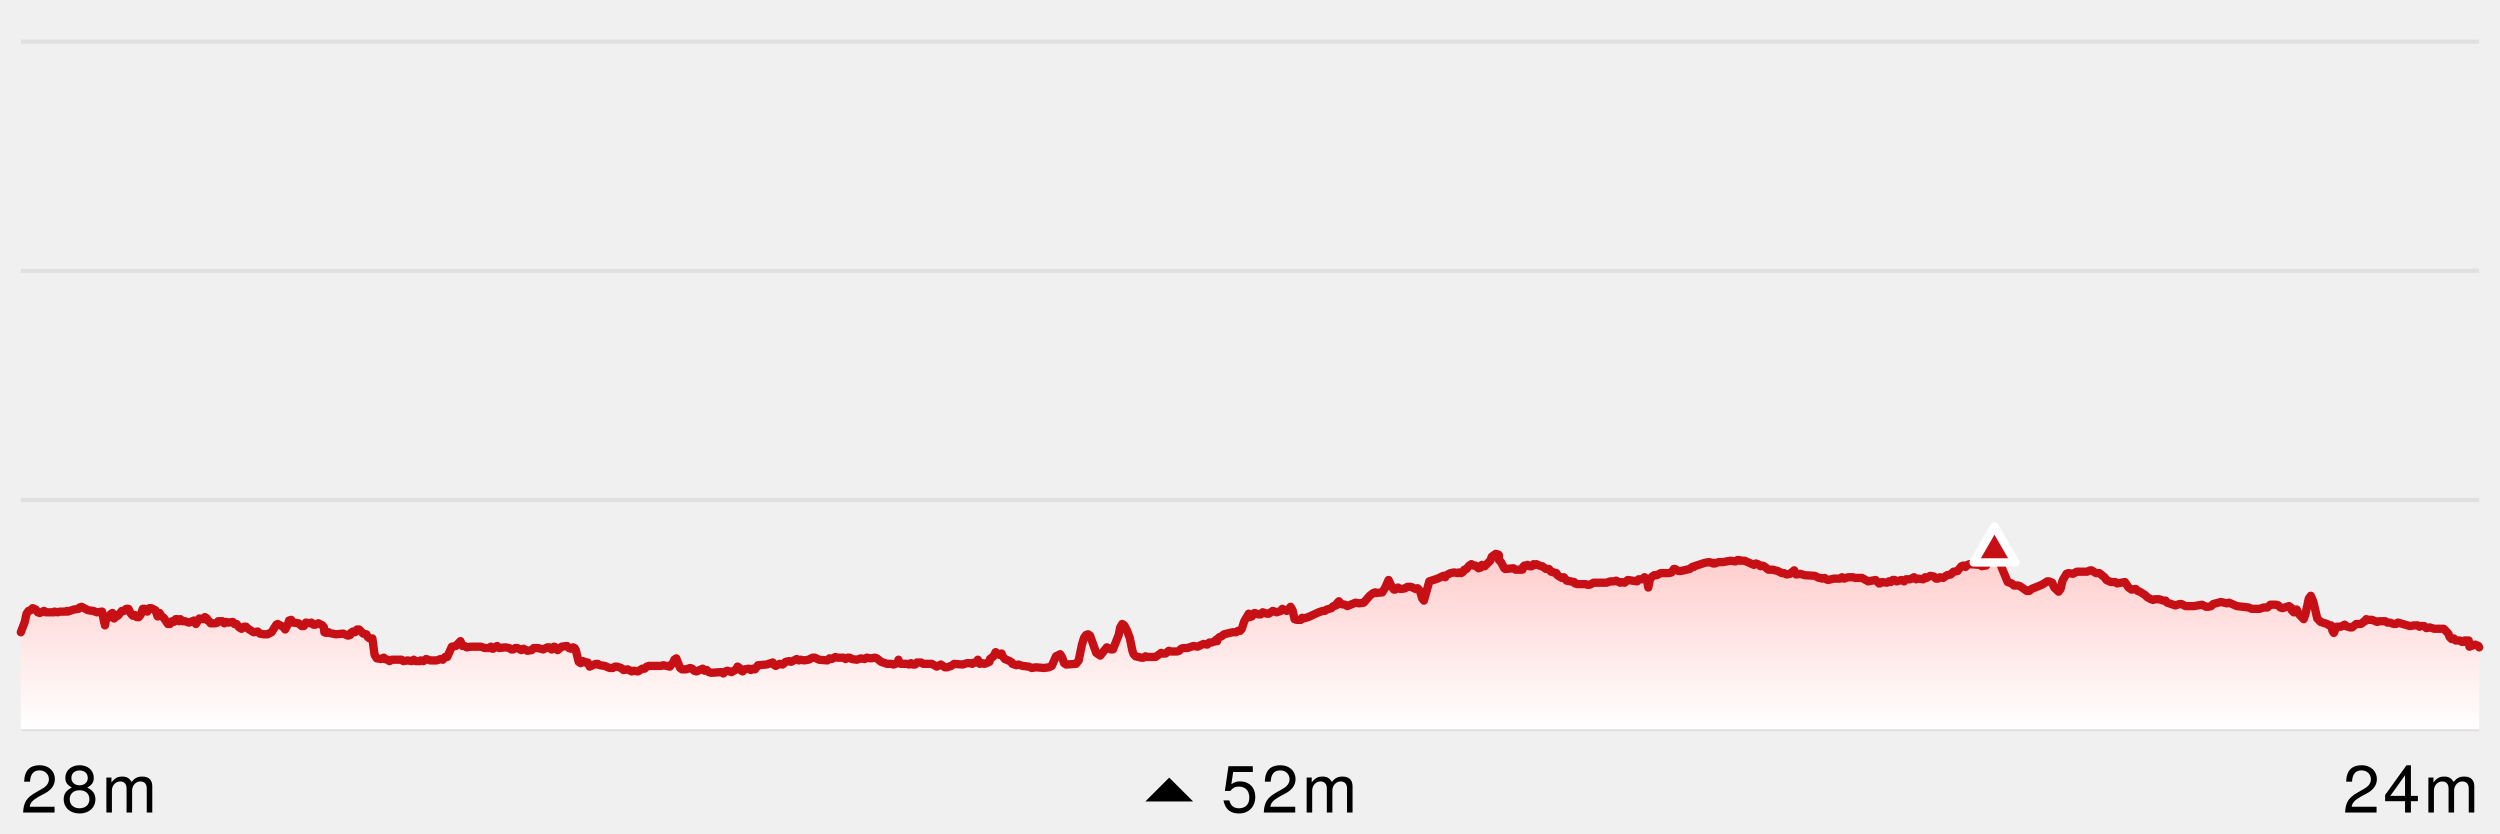
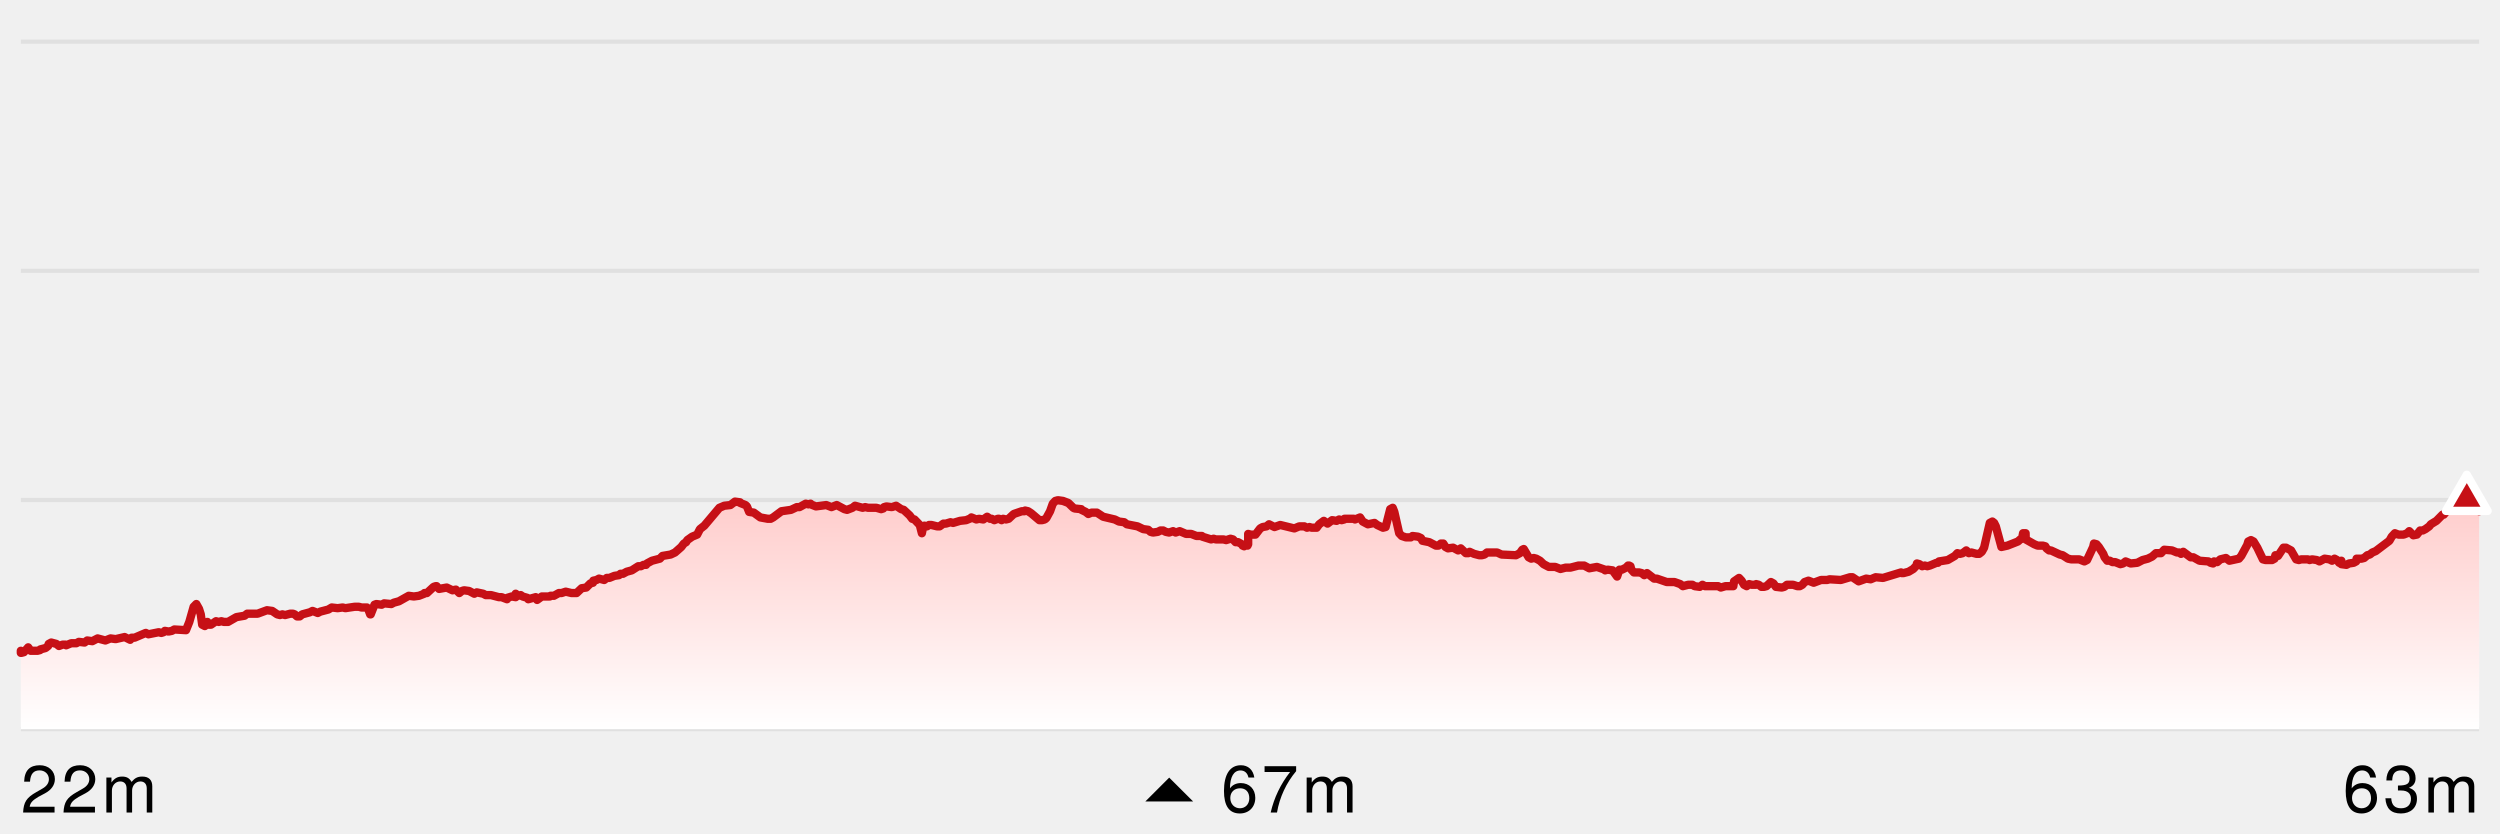
<svg xmlns="http://www.w3.org/2000/svg" version="1.1" width="600" height="200">
  <line x1="5" y1="10" x2="595" y2="10" stroke-width="1" stroke="#e0e0e0" />
  <line x1="5" y1="65" x2="595" y2="65" stroke-width="1" stroke="#e0e0e0" />
  <line x1="5" y1="120" x2="595" y2="120" stroke-width="1" stroke="#e0e0e0" />
  <line x1="5" y1="175" x2="595" y2="175" stroke-width="1" stroke="#e0e0e0" />
  <defs>
-     <linearGradient x1="0" y1="0" x2="0" y2="1" id="SvgjsLinearGradient1023">
+     <linearGradient x1="0" y1="0" x2="0" y2="1" id="SvgjsLinearGradient1024">
      <stop stop-opacity="1" stop-color="#ffcccb" offset="0" />
      <stop stop-opacity="1" stop-color="#ffffff" offset="1" />
    </linearGradient>
  </defs>
-   <path d="M5 151.735 L5.938 149.26 L6.367 147.28 L6.852 146.62 L7.333 146.455 L7.839 145.96 L8.595 146.29 L9.072 146.95 L9.545 147.115 L10.573 146.62 L11.004 146.95 L12.968 146.95 L13.051 146.785 L13.909 146.95 L14.381 146.785 L15.748 146.785 L16.043 146.62 L16.249 146.785 L17.718 146.29 L18.846 146.125 L19.098 145.795 L19.594 145.63 L21.102 146.455 L22.388 146.62 L23.221 146.95 L24.5 146.785 L25.014 149.425 L25.175 148.93 L25.189 150.085 L25.491 148.435 L25.986 148.27 L26.493 147.445 L26.981 147.115 L27.372 148.435 L27.871 147.94 L28.292 147.775 L29.253 146.62 L29.754 146.62 L30.295 146.125 L30.822 146.125 L31.405 147.28 L31.884 147.775 L32.345 147.61 L32.816 148.105 L33.316 148.105 L33.809 147.445 L34.267 146.125 L34.743 146.125 L35.352 146.785 L35.863 145.96 L36.312 145.96 L37.299 146.455 L37.829 147.94 L38.301 147.115 L38.792 147.94 L39.299 148.27 L40.295 149.755 L40.785 149.755 L41.287 149.095 L41.71 149.26 L42.167 148.6 L42.522 148.6 L42.963 149.095 L43.253 148.6 L43.886 149.095 L44.377 149.095 L45.362 149.425 L46.542 148.93 L47.021 149.755 L47.838 148.435 L48.818 148.6 L49.166 148.105 L49.664 148.435 L49.849 148.93 L50.034 148.93 L50.547 149.59 L51.704 149.59 L52.207 149.425 L52.387 149.095 L53.364 149.095 L53.835 149.59 L54.331 149.26 L54.83 149.425 L55.841 149.26 L56.264 149.755 L56.761 149.755 L57.408 150.58 L57.968 150.91 L58.55 150.415 L59.066 150.415 L59.552 150.91 L60.864 151.735 L61.851 151.57 L62.36 152.065 L63.34 152.23 L64.192 152.23 L65.179 151.735 L66.314 149.92 L66.633 149.755 L67.956 150.415 L68.44 151.075 L69.141 149.755 L69.37 148.93 L69.876 148.765 L70.356 149.425 L71.63 149.59 L72.413 150.25 L72.92 150.25 L73.396 149.425 L74.379 149.59 L74.736 149.425 L75.215 149.92 L75.701 149.92 L76.403 149.59 L77.38 150.085 L77.75 150.58 L77.84 151.735 L78.33 151.9 L78.498 151.735 L78.88 151.735 L78.957 151.9 L80.625 152.23 L82.352 152.065 L83.523 152.56 L84.029 152.395 L84.194 151.9 L84.694 151.57 L85.201 151.735 L85.708 151.075 L86.187 151.075 L87.168 152.065 L87.934 152.23 L88.269 152.89 L88.722 153.22 L89.365 153.22 L89.9 157.18 L90.419 158.005 L91.401 158.17 L92.118 157.84 L92.245 158.17 L93.043 158.335 L93.47 158.665 L94.056 158.335 L96.356 158.335 L96.805 158.665 L97.82 158.5 L98.817 158.665 L99.295 158.335 L99.775 158.665 L100.752 158.665 L100.978 158.5 L101.628 158.665 L102.266 158.17 L103.277 158.5 L104.771 158.5 L105.757 158.17 L106.26 158.335 L106.834 157.675 L107.323 157.675 L108.448 155.2 L109.391 155.035 L110.506 153.88 L111.008 155.035 L111.504 155.035 L112.008 155.365 L112.993 155.2 L115.381 155.2 L116.355 155.53 L117.316 155.53 L117.819 155.2 L118.175 155.695 L118.344 155.695 L119.304 155.035 L119.787 155.53 L121.279 155.365 L122.233 155.53 L122.708 155.86 L123.18 155.86 L123.677 155.53 L124.155 155.53 L125.129 156.025 L125.628 155.695 L126.593 156.19 L127.595 156.025 L128.099 155.53 L129.095 155.53 L130.356 155.86 L131.34 155.365 L131.848 155.365 L132.335 155.86 L132.503 155.86 L132.995 155.2 L133.354 155.365 L133.827 156.025 L134.799 155.2 L136.059 155.035 L136.566 155.53 L137.045 155.695 L137.542 155.365 L137.911 155.53 L138.195 156.025 L138.877 158.83 L139.358 159.16 L139.844 158.665 L140.341 158.83 L140.383 158.995 L141.048 158.995 L141.521 159.985 L142.987 159.325 L143.292 159.49 L143.451 159.325 L143.493 159.49 L144.014 159.655 L145.144 159.82 L146.288 160.315 L147.085 160.315 L147.591 159.985 L148.084 159.985 L149.075 160.315 L149.648 160.81 L150.622 160.645 L151.614 161.14 L152.094 160.975 L153.123 161.14 L154.134 160.48 L154.699 160.48 L155.218 159.985 L155.717 159.82 L158.673 159.82 L159.18 159.655 L160.76 159.985 L161.244 159.325 L161.719 159.16 L161.824 158.335 L162.313 158.005 L163.219 160.315 L163.693 160.645 L164.649 160.645 L165.639 160.315 L166.117 160.48 L166.59 160.975 L167.183 161.14 L168.647 160.48 L169.12 160.975 L169.628 160.81 L170.133 161.305 L170.638 161.47 L173.127 161.305 L173.601 161.635 L174.113 161.14 L174.599 160.975 L175.562 161.305 L176.434 160.81 L176.923 160.315 L177.008 159.985 L177.488 160.315 L177.711 160.81 L178.215 161.14 L178.714 160.645 L179.707 160.48 L180.205 160.81 L180.698 160.48 L181.189 160.645 L181.912 159.655 L183.956 159.49 L185.46 158.995 L185.655 159.49 L186.164 159.82 L187.125 159.325 L187.813 159.49 L188.591 158.83 L189.348 158.665 L189.862 158.83 L191.234 158.17 L191.712 158.5 L192.174 158.335 L193.023 158.5 L194.023 158.335 L195.03 157.84 L195.544 157.84 L196.567 158.335 L198.555 158.5 L199.066 158.005 L199.576 158.17 L200.484 157.675 L200.978 157.84 L202.444 157.84 L202.931 158.17 L203.441 157.84 L203.934 157.84 L204.439 158.17 L205.629 158.335 L206.611 158.005 L207.493 158.17 L208 157.84 L208.998 158.005 L209.95 157.84 L210.463 158.005 L211.452 158.83 L212.897 159.325 L213.976 159.325 L214.462 159.49 L215.403 159.16 L215.633 158.335 L215.717 158.995 L216.222 159.325 L217.676 159.325 L218.147 159.49 L218.63 159.16 L219.112 159.49 L219.603 159.49 L220.088 158.995 L221.049 158.995 L221.563 159.325 L223.657 159.325 L224.818 159.985 L225.804 159.49 L226.785 160.15 L227.297 160.15 L228.278 159.82 L229.013 159.325 L230.993 159.49 L232.063 159.16 L232.842 159.16 L233.331 159.325 L233.365 159.16 L233.864 158.995 L234.355 158.995 L234.683 158.335 L234.7 158.995 L235.163 159.325 L235.724 159.16 L236.214 159.325 L236.777 159.16 L237.464 158.83 L237.587 158.17 L238.442 157.51 L238.953 156.52 L239.886 157.18 L240.384 156.85 L240.651 157.51 L241.167 158.17 L242.345 158.665 L242.829 158.995 L242.962 159.325 L243.934 159.655 L244.406 159.49 L245.408 159.82 L246.89 159.985 L247.626 160.315 L248.602 160.15 L250.587 160.315 L251.719 160.15 L252.426 159.82 L253.44 157.51 L254.45 157.015 L254.941 157.84 L255.378 159.16 L255.881 159.49 L258.248 159.325 L258.885 158.5 L259.659 154.705 L260.174 153.055 L260.651 152.395 L261.142 152.23 L261.612 152.56 L263.097 156.685 L264.066 157.345 L265.631 155.365 L266.606 155.86 L267.11 155.86 L268.479 152.395 L268.847 150.58 L269.333 149.755 L269.824 150.085 L270.444 151.24 L271.133 153.055 L271.782 156.19 L272.067 157.015 L272.54 157.51 L273.922 157.84 L274.403 157.84 L274.918 157.51 L275.395 157.675 L277.323 157.675 L278.691 156.685 L278.863 156.85 L279.741 156.85 L280.532 156.19 L281.038 156.355 L282.503 156.355 L282.987 156.19 L283.482 155.695 L283.988 155.53 L284.982 155.53 L286.415 155.035 L287.417 155.2 L288.856 154.54 L289.733 154.705 L290.231 154.21 L290.728 154.21 L291.715 153.88 L291.838 153.55 L292.108 153.88 L292.163 153.385 L292.678 152.89 L293.165 152.725 L293.768 152.23 L295.829 151.735 L296.644 151.735 L297.117 151.405 L297.62 151.405 L298.04 150.91 L298.617 149.095 L299.698 147.28 L299.941 148.105 L300.43 147.94 L301.071 147.115 L302.069 147.445 L302.57 147.445 L303.051 146.95 L304.028 147.28 L304.51 147.28 L305.457 146.62 L306.411 146.95 L307.382 146.62 L307.757 146.125 L308.782 146.62 L309.262 146.29 L309.736 145.63 L310.216 146.455 L310.694 148.6 L311.194 148.765 L312.183 148.765 L312.525 148.27 L312.831 148.435 L313.983 148.105 L316.474 146.95 L317.462 146.62 L317.951 146.62 L318.426 146.29 L319.527 145.96 L320.003 145.465 L320.669 145.3 L320.845 144.805 L321.335 144.31 L321.845 144.97 L322.843 145.135 L323.351 145.465 L325.318 144.64 L326.227 144.805 L327.293 144.64 L328.735 142.99 L329.57 142.33 L330.062 142.165 L330.193 142.33 L331.737 142.165 L332.453 141.01 L333.257 139.195 L334.027 140.845 L334.54 141.505 L334.794 141.505 L335.504 141.01 L336.041 141.34 L336.516 141.34 L337.266 141.175 L337.75 140.845 L338.656 140.845 L339.713 141.34 L340.215 141.175 L340.792 141.835 L341.341 143.65 L341.734 144.145 L343.033 139.525 L345.026 138.865 L346.383 138.205 L346.839 138.535 L347.114 138.04 L348.139 137.545 L348.976 137.38 L349.888 137.545 L350.174 137.38 L350.676 137.545 L351.169 137.215 L351.44 136.72 L351.935 136.555 L352.632 135.73 L353.134 135.4 L353.621 135.73 L354.095 135.73 L354.857 136.39 L355.331 136.225 L355.66 135.565 L355.673 135.895 L356.317 135.895 L357.649 134.575 L358.047 133.585 L358.983 132.925 L359.614 133.09 L359.735 133.255 L359.756 134.41 L360.245 134.905 L361.029 136.39 L361.249 136.555 L363.238 136.39 L363.711 136.72 L365.375 136.72 L365.535 136.06 L365.86 135.73 L366.085 135.895 L366.581 135.565 L367.057 135.895 L367.622 135.895 L368.052 135.4 L368.537 135.565 L368.728 135.4 L369.829 135.895 L370.14 135.895 L371.032 136.555 L371.747 136.555 L372.277 137.215 L373.532 137.545 L373.759 138.04 L374.824 138.7 L375.322 138.535 L375.999 139.36 L377.812 139.69 L378 140.02 L378.508 140.185 L380.491 140.185 L380.993 140.35 L381.477 140.35 L382.468 139.855 L385.542 139.855 L386.487 139.525 L387.472 139.525 L387.841 139.36 L388.85 139.855 L389.072 139.69 L389.889 139.855 L390.668 139.195 L392.894 139.525 L393.261 139.03 L394.127 139.03 L394.678 138.535 L395.238 139.03 L395.589 141.01 L395.982 139.03 L396.518 138.37 L397.021 138.04 L397.601 138.04 L398.598 137.545 L400.56 137.545 L401.154 137.38 L401.72 136.555 L401.982 136.555 L402.851 137.05 L403.355 137.05 L405.52 136.555 L406.145 136.06 L406.501 136.06 L406.639 135.895 L409.18 135.07 L410.265 134.905 L411.135 135.235 L411.243 135.07 L411.341 135.235 L411.563 135.235 L412.463 134.905 L413.497 134.905 L415.289 134.575 L416.518 134.74 L416.992 134.41 L417.462 134.41 L417.538 134.575 L418.692 134.575 L420.922 135.565 L421.398 135.235 L421.904 135.4 L422.537 135.895 L422.87 135.73 L423.379 135.895 L424.404 136.72 L425.411 136.72 L426.683 137.05 L427.652 137.545 L428.147 137.545 L428.825 137.875 L429.621 137.71 L430.608 136.885 L431.084 137.875 L432.069 137.71 L433.063 138.04 L435.576 138.205 L436.548 138.7 L437.05 138.7 L437.265 138.865 L437.928 138.7 L438.257 139.03 L438.743 139.195 L440.13 138.865 L441.586 138.865 L442.085 138.535 L442.56 138.865 L443.566 138.535 L444.726 138.535 L445.216 138.7 L446.885 138.7 L448.345 139.525 L450.139 139.195 L450.971 140.02 L451.194 140.02 L451.687 139.69 L452.85 139.855 L453.323 139.525 L453.78 139.69 L454.263 139.195 L454.733 139.195 L455.204 139.525 L456.322 139.195 L456.973 139.525 L457.444 139.03 L458.409 139.03 L459.378 138.535 L459.856 139.03 L460.339 138.865 L461.561 139.03 L462.036 138.535 L462.362 138.7 L463.267 138.205 L464.145 138.37 L464.623 138.865 L465.1 138.865 L465.573 138.535 L466.359 138.7 L467.279 138.04 L468.159 137.875 L468.834 137.215 L469.781 137.05 L470.733 135.895 L471.23 135.73 L471.716 136.06 L472.216 135.565 L472.709 135.4 L475.153 135.565 L475.653 135.895 L476.645 135.73 L478.164 132.76 L478.67 132.1 L479.192 132.43 L480.409 136.225 L481.847 139.69 L482.81 140.02 L483.326 140.515 L484.291 140.515 L484.798 140.68 L486.445 141.835 L486.527 141.67 L487.002 141.835 L487.583 141.34 L490.031 140.35 L491.373 139.525 L491.765 139.525 L492.532 139.855 L493.013 141.01 L494.067 142 L494.546 141.34 L494.995 139.36 L495.954 137.71 L496.458 137.545 L497.468 137.71 L498.44 137.215 L500.882 137.215 L501.626 136.885 L501.975 136.885 L503.042 137.545 L503.835 137.545 L505.071 138.535 L505.545 139.195 L506.616 139.69 L507.651 139.69 L508.136 140.02 L509.966 139.69 L510.864 141.01 L511.589 141.505 L512.55 141.34 L513.054 141.835 L513.562 142 L514.843 142.825 L515.33 143.32 L516.244 143.815 L516.728 143.98 L517.208 143.815 L518.175 143.815 L519.191 144.145 L519.742 144.145 L520.106 144.64 L522.1 145.3 L523.065 144.97 L523.551 144.97 L524.531 145.465 L526.527 145.465 L528.479 145.135 L529.462 145.63 L529.949 145.63 L530.678 145.465 L531.164 144.97 L533.013 144.475 L534.471 144.805 L534.961 144.64 L536.852 145.465 L539.666 145.795 L540.388 146.125 L542.298 146.125 L543.286 145.795 L544.174 145.795 L544.875 145.135 L546.254 145.135 L546.805 145.3 L547.279 145.795 L547.767 145.96 L549.36 145.465 L549.82 145.795 L550.002 146.455 L550.492 146.95 L550.968 146.29 L551.215 146.29 L551.645 147.28 L552.882 148.6 L553.295 147.445 L554.109 143.65 L554.592 142.99 L555.224 144.475 L556.14 148.435 L556.956 149.26 L558.501 149.755 L558.996 150.085 L559.469 150.085 L559.795 151.405 L560.109 151.9 L560.778 150.415 L561.769 150.415 L562.732 149.92 L563.008 150.25 L563.999 150.58 L564.486 150.58 L565.484 149.755 L566.535 149.755 L566.872 149.59 L567.41 149.095 L567.6 149.095 L567.907 148.6 L568.383 148.765 L569.287 148.765 L570.524 149.26 L571 149.095 L572.496 149.095 L572.979 149.425 L573.565 149.425 L574.503 149.755 L575.011 149.755 L575.502 149.425 L578.371 150.25 L579.433 150.085 L580.199 150.085 L580.68 150.415 L580.908 150.25 L581.783 150.25 L582.344 150.745 L583.145 150.58 L584.212 150.91 L586.501 150.91 L587.611 152.065 L587.916 152.89 L588.424 153.385 L588.901 153.22 L589.374 153.715 L590.341 153.715 L590.837 154.045 L591.33 154.045 L591.514 153.715 L591.712 153.88 L591.774 153.715 L592.472 153.715 L592.649 154.21 L592.662 155.2 L594.055 154.705 L594.827 155.035 L595 155.365 L 595 175 L 5 175 Z" fill="url(#SvgjsLinearGradient1023)" stroke="none" />
-   <path d="M5 151.735 L5.938 149.26 L6.367 147.28 L6.852 146.62 L7.333 146.455 L7.839 145.96 L8.595 146.29 L9.072 146.95 L9.545 147.115 L10.573 146.62 L11.004 146.95 L12.968 146.95 L13.051 146.785 L13.909 146.95 L14.381 146.785 L15.748 146.785 L16.043 146.62 L16.249 146.785 L17.718 146.29 L18.846 146.125 L19.098 145.795 L19.594 145.63 L21.102 146.455 L22.388 146.62 L23.221 146.95 L24.5 146.785 L25.014 149.425 L25.175 148.93 L25.189 150.085 L25.491 148.435 L25.986 148.27 L26.493 147.445 L26.981 147.115 L27.372 148.435 L27.871 147.94 L28.292 147.775 L29.253 146.62 L29.754 146.62 L30.295 146.125 L30.822 146.125 L31.405 147.28 L31.884 147.775 L32.345 147.61 L32.816 148.105 L33.316 148.105 L33.809 147.445 L34.267 146.125 L34.743 146.125 L35.352 146.785 L35.863 145.96 L36.312 145.96 L37.299 146.455 L37.829 147.94 L38.301 147.115 L38.792 147.94 L39.299 148.27 L40.295 149.755 L40.785 149.755 L41.287 149.095 L41.71 149.26 L42.167 148.6 L42.522 148.6 L42.963 149.095 L43.253 148.6 L43.886 149.095 L44.377 149.095 L45.362 149.425 L46.542 148.93 L47.021 149.755 L47.838 148.435 L48.818 148.6 L49.166 148.105 L49.664 148.435 L49.849 148.93 L50.034 148.93 L50.547 149.59 L51.704 149.59 L52.207 149.425 L52.387 149.095 L53.364 149.095 L53.835 149.59 L54.331 149.26 L54.83 149.425 L55.841 149.26 L56.264 149.755 L56.761 149.755 L57.408 150.58 L57.968 150.91 L58.55 150.415 L59.066 150.415 L59.552 150.91 L60.864 151.735 L61.851 151.57 L62.36 152.065 L63.34 152.23 L64.192 152.23 L65.179 151.735 L66.314 149.92 L66.633 149.755 L67.956 150.415 L68.44 151.075 L69.141 149.755 L69.37 148.93 L69.876 148.765 L70.356 149.425 L71.63 149.59 L72.413 150.25 L72.92 150.25 L73.396 149.425 L74.379 149.59 L74.736 149.425 L75.215 149.92 L75.701 149.92 L76.403 149.59 L77.38 150.085 L77.75 150.58 L77.84 151.735 L78.33 151.9 L78.498 151.735 L78.88 151.735 L78.957 151.9 L80.625 152.23 L82.352 152.065 L83.523 152.56 L84.029 152.395 L84.194 151.9 L84.694 151.57 L85.201 151.735 L85.708 151.075 L86.187 151.075 L87.168 152.065 L87.934 152.23 L88.269 152.89 L88.722 153.22 L89.365 153.22 L89.9 157.18 L90.419 158.005 L91.401 158.17 L92.118 157.84 L92.245 158.17 L93.043 158.335 L93.47 158.665 L94.056 158.335 L96.356 158.335 L96.805 158.665 L97.82 158.5 L98.817 158.665 L99.295 158.335 L99.775 158.665 L100.752 158.665 L100.978 158.5 L101.628 158.665 L102.266 158.17 L103.277 158.5 L104.771 158.5 L105.757 158.17 L106.26 158.335 L106.834 157.675 L107.323 157.675 L108.448 155.2 L109.391 155.035 L110.506 153.88 L111.008 155.035 L111.504 155.035 L112.008 155.365 L112.993 155.2 L115.381 155.2 L116.355 155.53 L117.316 155.53 L117.819 155.2 L118.175 155.695 L118.344 155.695 L119.304 155.035 L119.787 155.53 L121.279 155.365 L122.233 155.53 L122.708 155.86 L123.18 155.86 L123.677 155.53 L124.155 155.53 L125.129 156.025 L125.628 155.695 L126.593 156.19 L127.595 156.025 L128.099 155.53 L129.095 155.53 L130.356 155.86 L131.34 155.365 L131.848 155.365 L132.335 155.86 L132.503 155.86 L132.995 155.2 L133.354 155.365 L133.827 156.025 L134.799 155.2 L136.059 155.035 L136.566 155.53 L137.045 155.695 L137.542 155.365 L137.911 155.53 L138.195 156.025 L138.877 158.83 L139.358 159.16 L139.844 158.665 L140.341 158.83 L140.383 158.995 L141.048 158.995 L141.521 159.985 L142.987 159.325 L143.292 159.49 L143.451 159.325 L143.493 159.49 L144.014 159.655 L145.144 159.82 L146.288 160.315 L147.085 160.315 L147.591 159.985 L148.084 159.985 L149.075 160.315 L149.648 160.81 L150.622 160.645 L151.614 161.14 L152.094 160.975 L153.123 161.14 L154.134 160.48 L154.699 160.48 L155.218 159.985 L155.717 159.82 L158.673 159.82 L159.18 159.655 L160.76 159.985 L161.244 159.325 L161.719 159.16 L161.824 158.335 L162.313 158.005 L163.219 160.315 L163.693 160.645 L164.649 160.645 L165.639 160.315 L166.117 160.48 L166.59 160.975 L167.183 161.14 L168.647 160.48 L169.12 160.975 L169.628 160.81 L170.133 161.305 L170.638 161.47 L173.127 161.305 L173.601 161.635 L174.113 161.14 L174.599 160.975 L175.562 161.305 L176.434 160.81 L176.923 160.315 L177.008 159.985 L177.488 160.315 L177.711 160.81 L178.215 161.14 L178.714 160.645 L179.707 160.48 L180.205 160.81 L180.698 160.48 L181.189 160.645 L181.912 159.655 L183.956 159.49 L185.46 158.995 L185.655 159.49 L186.164 159.82 L187.125 159.325 L187.813 159.49 L188.591 158.83 L189.348 158.665 L189.862 158.83 L191.234 158.17 L191.712 158.5 L192.174 158.335 L193.023 158.5 L194.023 158.335 L195.03 157.84 L195.544 157.84 L196.567 158.335 L198.555 158.5 L199.066 158.005 L199.576 158.17 L200.484 157.675 L200.978 157.84 L202.444 157.84 L202.931 158.17 L203.441 157.84 L203.934 157.84 L204.439 158.17 L205.629 158.335 L206.611 158.005 L207.493 158.17 L208 157.84 L208.998 158.005 L209.95 157.84 L210.463 158.005 L211.452 158.83 L212.897 159.325 L213.976 159.325 L214.462 159.49 L215.403 159.16 L215.633 158.335 L215.717 158.995 L216.222 159.325 L217.676 159.325 L218.147 159.49 L218.63 159.16 L219.112 159.49 L219.603 159.49 L220.088 158.995 L221.049 158.995 L221.563 159.325 L223.657 159.325 L224.818 159.985 L225.804 159.49 L226.785 160.15 L227.297 160.15 L228.278 159.82 L229.013 159.325 L230.993 159.49 L232.063 159.16 L232.842 159.16 L233.331 159.325 L233.365 159.16 L233.864 158.995 L234.355 158.995 L234.683 158.335 L234.7 158.995 L235.163 159.325 L235.724 159.16 L236.214 159.325 L236.777 159.16 L237.464 158.83 L237.587 158.17 L238.442 157.51 L238.953 156.52 L239.886 157.18 L240.384 156.85 L240.651 157.51 L241.167 158.17 L242.345 158.665 L242.829 158.995 L242.962 159.325 L243.934 159.655 L244.406 159.49 L245.408 159.82 L246.89 159.985 L247.626 160.315 L248.602 160.15 L250.587 160.315 L251.719 160.15 L252.426 159.82 L253.44 157.51 L254.45 157.015 L254.941 157.84 L255.378 159.16 L255.881 159.49 L258.248 159.325 L258.885 158.5 L259.659 154.705 L260.174 153.055 L260.651 152.395 L261.142 152.23 L261.612 152.56 L263.097 156.685 L264.066 157.345 L265.631 155.365 L266.606 155.86 L267.11 155.86 L268.479 152.395 L268.847 150.58 L269.333 149.755 L269.824 150.085 L270.444 151.24 L271.133 153.055 L271.782 156.19 L272.067 157.015 L272.54 157.51 L273.922 157.84 L274.403 157.84 L274.918 157.51 L275.395 157.675 L277.323 157.675 L278.691 156.685 L278.863 156.85 L279.741 156.85 L280.532 156.19 L281.038 156.355 L282.503 156.355 L282.987 156.19 L283.482 155.695 L283.988 155.53 L284.982 155.53 L286.415 155.035 L287.417 155.2 L288.856 154.54 L289.733 154.705 L290.231 154.21 L290.728 154.21 L291.715 153.88 L291.838 153.55 L292.108 153.88 L292.163 153.385 L292.678 152.89 L293.165 152.725 L293.768 152.23 L295.829 151.735 L296.644 151.735 L297.117 151.405 L297.62 151.405 L298.04 150.91 L298.617 149.095 L299.698 147.28 L299.941 148.105 L300.43 147.94 L301.071 147.115 L302.069 147.445 L302.57 147.445 L303.051 146.95 L304.028 147.28 L304.51 147.28 L305.457 146.62 L306.411 146.95 L307.382 146.62 L307.757 146.125 L308.782 146.62 L309.262 146.29 L309.736 145.63 L310.216 146.455 L310.694 148.6 L311.194 148.765 L312.183 148.765 L312.525 148.27 L312.831 148.435 L313.983 148.105 L316.474 146.95 L317.462 146.62 L317.951 146.62 L318.426 146.29 L319.527 145.96 L320.003 145.465 L320.669 145.3 L320.845 144.805 L321.335 144.31 L321.845 144.97 L322.843 145.135 L323.351 145.465 L325.318 144.64 L326.227 144.805 L327.293 144.64 L328.735 142.99 L329.57 142.33 L330.062 142.165 L330.193 142.33 L331.737 142.165 L332.453 141.01 L333.257 139.195 L334.027 140.845 L334.54 141.505 L334.794 141.505 L335.504 141.01 L336.041 141.34 L336.516 141.34 L337.266 141.175 L337.75 140.845 L338.656 140.845 L339.713 141.34 L340.215 141.175 L340.792 141.835 L341.341 143.65 L341.734 144.145 L343.033 139.525 L345.026 138.865 L346.383 138.205 L346.839 138.535 L347.114 138.04 L348.139 137.545 L348.976 137.38 L349.888 137.545 L350.174 137.38 L350.676 137.545 L351.169 137.215 L351.44 136.72 L351.935 136.555 L352.632 135.73 L353.134 135.4 L353.621 135.73 L354.095 135.73 L354.857 136.39 L355.331 136.225 L355.66 135.565 L355.673 135.895 L356.317 135.895 L357.649 134.575 L358.047 133.585 L358.983 132.925 L359.614 133.09 L359.735 133.255 L359.756 134.41 L360.245 134.905 L361.029 136.39 L361.249 136.555 L363.238 136.39 L363.711 136.72 L365.375 136.72 L365.535 136.06 L365.86 135.73 L366.085 135.895 L366.581 135.565 L367.057 135.895 L367.622 135.895 L368.052 135.4 L368.537 135.565 L368.728 135.4 L369.829 135.895 L370.14 135.895 L371.032 136.555 L371.747 136.555 L372.277 137.215 L373.532 137.545 L373.759 138.04 L374.824 138.7 L375.322 138.535 L375.999 139.36 L377.812 139.69 L378 140.02 L378.508 140.185 L380.491 140.185 L380.993 140.35 L381.477 140.35 L382.468 139.855 L385.542 139.855 L386.487 139.525 L387.472 139.525 L387.841 139.36 L388.85 139.855 L389.072 139.69 L389.889 139.855 L390.668 139.195 L392.894 139.525 L393.261 139.03 L394.127 139.03 L394.678 138.535 L395.238 139.03 L395.589 141.01 L395.982 139.03 L396.518 138.37 L397.021 138.04 L397.601 138.04 L398.598 137.545 L400.56 137.545 L401.154 137.38 L401.72 136.555 L401.982 136.555 L402.851 137.05 L403.355 137.05 L405.52 136.555 L406.145 136.06 L406.501 136.06 L406.639 135.895 L409.18 135.07 L410.265 134.905 L411.135 135.235 L411.243 135.07 L411.341 135.235 L411.563 135.235 L412.463 134.905 L413.497 134.905 L415.289 134.575 L416.518 134.74 L416.992 134.41 L417.462 134.41 L417.538 134.575 L418.692 134.575 L420.922 135.565 L421.398 135.235 L421.904 135.4 L422.537 135.895 L422.87 135.73 L423.379 135.895 L424.404 136.72 L425.411 136.72 L426.683 137.05 L427.652 137.545 L428.147 137.545 L428.825 137.875 L429.621 137.71 L430.608 136.885 L431.084 137.875 L432.069 137.71 L433.063 138.04 L435.576 138.205 L436.548 138.7 L437.05 138.7 L437.265 138.865 L437.928 138.7 L438.257 139.03 L438.743 139.195 L440.13 138.865 L441.586 138.865 L442.085 138.535 L442.56 138.865 L443.566 138.535 L444.726 138.535 L445.216 138.7 L446.885 138.7 L448.345 139.525 L450.139 139.195 L450.971 140.02 L451.194 140.02 L451.687 139.69 L452.85 139.855 L453.323 139.525 L453.78 139.69 L454.263 139.195 L454.733 139.195 L455.204 139.525 L456.322 139.195 L456.973 139.525 L457.444 139.03 L458.409 139.03 L459.378 138.535 L459.856 139.03 L460.339 138.865 L461.561 139.03 L462.036 138.535 L462.362 138.7 L463.267 138.205 L464.145 138.37 L464.623 138.865 L465.1 138.865 L465.573 138.535 L466.359 138.7 L467.279 138.04 L468.159 137.875 L468.834 137.215 L469.781 137.05 L470.733 135.895 L471.23 135.73 L471.716 136.06 L472.216 135.565 L472.709 135.4 L475.153 135.565 L475.653 135.895 L476.645 135.73 L478.164 132.76 L478.67 132.1 L479.192 132.43 L480.409 136.225 L481.847 139.69 L482.81 140.02 L483.326 140.515 L484.291 140.515 L484.798 140.68 L486.445 141.835 L486.527 141.67 L487.002 141.835 L487.583 141.34 L490.031 140.35 L491.373 139.525 L491.765 139.525 L492.532 139.855 L493.013 141.01 L494.067 142 L494.546 141.34 L494.995 139.36 L495.954 137.71 L496.458 137.545 L497.468 137.71 L498.44 137.215 L500.882 137.215 L501.626 136.885 L501.975 136.885 L503.042 137.545 L503.835 137.545 L505.071 138.535 L505.545 139.195 L506.616 139.69 L507.651 139.69 L508.136 140.02 L509.966 139.69 L510.864 141.01 L511.589 141.505 L512.55 141.34 L513.054 141.835 L513.562 142 L514.843 142.825 L515.33 143.32 L516.244 143.815 L516.728 143.98 L517.208 143.815 L518.175 143.815 L519.191 144.145 L519.742 144.145 L520.106 144.64 L522.1 145.3 L523.065 144.97 L523.551 144.97 L524.531 145.465 L526.527 145.465 L528.479 145.135 L529.462 145.63 L529.949 145.63 L530.678 145.465 L531.164 144.97 L533.013 144.475 L534.471 144.805 L534.961 144.64 L536.852 145.465 L539.666 145.795 L540.388 146.125 L542.298 146.125 L543.286 145.795 L544.174 145.795 L544.875 145.135 L546.254 145.135 L546.805 145.3 L547.279 145.795 L547.767 145.96 L549.36 145.465 L549.82 145.795 L550.002 146.455 L550.492 146.95 L550.968 146.29 L551.215 146.29 L551.645 147.28 L552.882 148.6 L553.295 147.445 L554.109 143.65 L554.592 142.99 L555.224 144.475 L556.14 148.435 L556.956 149.26 L558.501 149.755 L558.996 150.085 L559.469 150.085 L559.795 151.405 L560.109 151.9 L560.778 150.415 L561.769 150.415 L562.732 149.92 L563.008 150.25 L563.999 150.58 L564.486 150.58 L565.484 149.755 L566.535 149.755 L566.872 149.59 L567.41 149.095 L567.6 149.095 L567.907 148.6 L568.383 148.765 L569.287 148.765 L570.524 149.26 L571 149.095 L572.496 149.095 L572.979 149.425 L573.565 149.425 L574.503 149.755 L575.011 149.755 L575.502 149.425 L578.371 150.25 L579.433 150.085 L580.199 150.085 L580.68 150.415 L580.908 150.25 L581.783 150.25 L582.344 150.745 L583.145 150.58 L584.212 150.91 L586.501 150.91 L587.611 152.065 L587.916 152.89 L588.424 153.385 L588.901 153.22 L589.374 153.715 L590.341 153.715 L590.837 154.045 L591.33 154.045 L591.514 153.715 L591.712 153.88 L591.774 153.715 L592.472 153.715 L592.649 154.21 L592.662 155.2 L594.055 154.705 L594.827 155.035 L595 155.365" fill="none" stroke-linejoin="round" stroke-linecap="round" stroke-width="2" stroke="#c61016" />
+   <path d="M5 156.685 L5 156.19 L5.139 156.685 L5.749 156.52 L6.767 155.365 L7.368 156.19 L8.984 156.19 L9.602 156.025 L9.667 155.86 L10.925 155.53 L11.545 155.035 L11.692 154.54 L12.298 154.21 L13.549 154.54 L14.151 155.035 L15.06 154.705 L15.705 154.705 L15.876 154.87 L17.099 154.375 L18.325 154.375 L18.932 154.045 L20.286 154.21 L20.929 153.715 L22.157 153.88 L23.426 153.22 L25.285 153.715 L26.529 153.22 L27.761 153.385 L29.911 152.89 L31.239 153.55 L31.574 153.055 L32.284 153.055 L34.984 151.9 L35.617 152.23 L38.09 151.735 L38.714 151.9 L39.229 151.735 L39.578 151.405 L40.446 151.57 L41.249 151.405 L41.843 151.075 L44.64 151.24 L45.437 149.26 L46.471 145.63 L47.119 144.97 L47.765 146.125 L48.186 147.445 L48.522 149.92 L49.158 150.25 L49.765 149.26 L50.042 149.92 L50.642 149.92 L51.841 149.095 L52.487 149.26 L53.135 149.095 L53.753 149.26 L54.727 149.26 L56.742 148.105 L58.689 147.775 L59.334 147.28 L61.838 147.28 L64.074 146.455 L65.319 146.62 L66.534 147.445 L67.18 147.61 L67.779 147.445 L68.426 147.61 L69.686 147.28 L70.291 147.28 L70.724 147.445 L71.292 147.94 L71.93 147.94 L72.535 147.445 L74.369 146.95 L75.012 146.62 L76.259 147.115 L76.887 146.785 L78.791 146.29 L79.622 145.795 L81.034 145.96 L82.249 145.795 L82.875 145.96 L85.079 145.63 L86.148 145.63 L86.743 145.795 L88.055 145.795 L88.406 146.29 L88.84 147.445 L88.971 147.445 L89.878 145.135 L90.321 144.97 L91.599 145.135 L92.194 144.805 L93.918 144.97 L94.529 144.64 L95.742 144.31 L98.096 142.99 L99.323 143.155 L100.547 142.99 L101.819 142.495 L101.872 142.33 L102.467 142.33 L104.07 140.845 L104.558 140.68 L104.789 140.68 L105.387 141.34 L107.204 141.01 L108.589 141.67 L109.398 141.505 L110.232 142.33 L110.841 141.835 L111.377 141.67 L112.585 141.835 L113.832 142.495 L114.426 142.165 L115.98 142.495 L116.58 142.825 L117.847 142.825 L119.728 143.32 L120.381 143.32 L121.679 143.815 L121.727 143.485 L122.802 143.155 L123.762 143.32 L123.762 142.495 L124.378 142.99 L124.975 142.825 L125.424 143.155 L126.567 143.485 L126.787 143.815 L128.561 143.32 L128.865 143.485 L128.908 143.98 L130.042 143.155 L131.96 143.155 L132.107 142.99 L132.933 142.99 L134.126 142.33 L134.77 142.33 L135.774 142 L137.159 142.33 L138.382 142.33 L139.599 141.175 L140.699 141.01 L141.688 140.02 L142.317 139.855 L142.397 139.36 L143.167 139.195 L143.772 138.865 L145.002 139.195 L145.628 138.7 L146.245 138.7 L147.468 138.205 L148.553 138.04 L148.914 137.71 L149.514 137.71 L150.413 137.215 L151.628 136.885 L153.181 135.895 L153.816 135.895 L154.449 135.565 L155.048 135.565 L155.261 135.235 L156.479 134.575 L158.36 134.08 L159.001 133.42 L160.953 133.09 L162.006 132.595 L163.5 131.275 L164.129 130.45 L164.668 130.12 L164.949 129.625 L166.115 128.8 L167.313 128.305 L167.994 126.985 L169.039 126.16 L172.657 121.87 L173.823 121.375 L175.293 121.21 L176.393 120.385 L177.604 120.55 L177.665 120.715 L178.92 121.21 L179.265 121.54 L179.795 122.86 L180.9 123.025 L182.48 124.18 L184.271 124.51 L184.952 124.51 L185.559 124.18 L187.549 122.695 L189.831 122.365 L191.232 121.705 L191.881 121.705 L193.379 120.88 L193.997 121.045 L194.526 120.88 L194.578 121.045 L195.835 121.54 L198.297 121.21 L199.553 121.705 L200.809 121.21 L202.671 122.2 L203.297 122.365 L204.584 121.87 L205.208 121.375 L207.024 121.87 L207.646 121.705 L208.36 121.87 L210.342 121.87 L211.477 122.2 L211.977 122.035 L212.176 121.705 L212.737 121.54 L214.036 121.705 L215.061 121.375 L216.288 122.2 L216.89 122.365 L218.305 123.685 L218.933 124.51 L219.481 124.675 L220.745 125.995 L221.25 127.975 L221.547 126.49 L221.872 126.16 L222.48 126.325 L222.953 125.995 L223.548 125.995 L224.897 126.325 L225.503 126.325 L226.426 125.665 L227.029 125.665 L228.118 125.335 L228.743 125.5 L230.409 125.005 L231.876 124.84 L233.092 124.345 L233.132 124.18 L234.332 124.675 L234.96 124.51 L235.988 124.675 L236.918 124.015 L237.607 124.51 L238.024 124.51 L238.635 124.84 L239.458 124.51 L239.78 124.51 L240.377 124.84 L240.748 124.51 L241.443 124.675 L242.071 124.51 L243.3 123.355 L245.227 122.695 L245.853 122.695 L246.03 122.53 L246.745 122.695 L247.494 123.19 L249.447 124.84 L250.089 124.84 L250.721 124.675 L251.12 124.345 L252.02 122.695 L252.667 120.88 L253.282 120.22 L253.907 120.055 L255.107 120.22 L256.406 120.715 L257.596 121.87 L257.915 122.035 L259.501 122.2 L259.555 122.365 L260.584 122.86 L261.199 123.355 L261.983 123.025 L263.246 123.025 L264.756 124.015 L267.544 124.675 L268.547 125.17 L269.807 125.335 L270.454 125.83 L272.992 126.325 L274.371 126.985 L275.576 127.15 L276.133 127.645 L276.727 127.81 L277.874 127.645 L278.524 127.315 L279.164 127.315 L279.783 127.645 L280.572 127.81 L281.54 127.48 L282.158 127.81 L283.125 127.48 L284.674 128.14 L285.887 128.14 L287.165 128.635 L288.447 128.635 L288.563 128.8 L290.662 129.46 L291.263 129.295 L291.808 129.46 L293.629 129.46 L294.27 129.625 L295.316 129.295 L295.919 129.46 L296.55 130.12 L297.145 130.12 L298.055 130.615 L298.225 130.945 L298.598 131.11 L299.193 130.78 L299.406 130.945 L299.562 130.615 L299.563 128.14 L300.183 128.305 L301.311 128.305 L302.447 126.82 L303.036 126.49 L303.965 126.325 L304.568 125.83 L305.877 126.49 L307.26 125.995 L310.637 126.82 L311.834 126.325 L313.039 126.325 L313.677 126.655 L314.282 126.49 L314.838 126.655 L315.996 126.655 L316.611 125.83 L317.716 125.005 L318.609 125.665 L319.714 124.84 L320.781 125.005 L321.39 124.675 L321.994 124.84 L322.604 124.675 L322.666 124.51 L324.928 124.51 L325.191 124.675 L326.41 124.18 L327.056 125.17 L328.292 125.83 L329.873 125.5 L330.52 125.995 L331.921 126.655 L332.547 126.49 L333.647 122.2 L334.249 121.87 L334.64 122.86 L335.802 127.975 L336.425 128.635 L337.412 128.965 L338.601 128.965 L339.016 128.635 L340.318 128.8 L341.031 129.13 L341.39 129.79 L343.019 130.12 L344.61 130.945 L345.219 130.945 L345.823 130.45 L346.387 130.45 L346.917 131.275 L347.517 131.605 L348.737 131.44 L349.957 132.1 L350.582 131.605 L351.801 132.76 L352.393 132.76 L352.703 132.43 L353.782 132.925 L355.027 133.255 L355.651 133.255 L356.278 133.09 L356.878 132.595 L359.294 132.595 L360.375 133.09 L363.826 133.255 L364.769 132.76 L365.354 131.935 L365.697 131.77 L366.879 133.75 L367.49 134.08 L368.092 133.915 L368.708 134.08 L369.596 134.575 L370.465 135.4 L371.723 136.06 L373.261 136.06 L374.511 136.555 L375.782 136.225 L376.92 136.225 L378.843 135.73 L380.183 135.73 L381.435 136.39 L383.255 136.06 L385.174 136.72 L385.232 136.885 L385.83 136.72 L387.022 136.885 L388.099 138.37 L388.669 136.72 L389.268 136.72 L390.264 136.225 L390.733 135.73 L390.977 135.73 L391.311 135.895 L391.534 136.72 L392.14 137.38 L393.362 137.38 L394.02 137.545 L394.626 138.04 L395.277 137.545 L396.984 138.865 L397.627 138.865 L400.031 139.69 L401.874 139.69 L403.276 140.185 L403.891 140.68 L405.151 140.35 L406.187 140.35 L406.712 140.68 L407.943 140.845 L408.596 140.35 L409.203 140.68 L412.349 140.68 L412.992 141.01 L414.124 140.68 L415.997 140.68 L416.176 139.525 L417.37 138.7 L417.983 139.36 L418.573 140.35 L419.196 140.68 L419.805 140.185 L420.416 140.35 L421.38 140.35 L421.481 140.185 L422.118 140.35 L422.739 140.845 L423.347 140.845 L423.954 140.68 L425.019 139.69 L425.62 140.02 L426.213 140.845 L427.613 141.01 L428.232 140.845 L428.869 140.35 L430.358 140.35 L431.354 140.68 L431.96 140.68 L432.556 140.35 L433.11 139.69 L434.024 139.36 L435.285 139.855 L437.05 139.195 L438.495 139.195 L439.111 139.03 L441.793 139.195 L444.002 138.535 L444.595 138.535 L446.075 139.525 L447.887 138.865 L448.956 139.03 L450.15 138.535 L451.917 138.7 L456.25 137.38 L456.422 137.545 L456.833 137.545 L458.078 137.215 L459.176 136.555 L459.962 135.73 L460.062 135.235 L460.677 135.4 L461.323 135.895 L461.952 135.73 L462.549 135.895 L463.177 135.73 L464.77 135.07 L465.103 135.07 L465.36 134.74 L467.456 134.41 L469.153 133.42 L469.768 132.76 L470.412 132.925 L471.049 132.76 L471.906 132.1 L472.52 132.76 L473.139 132.595 L474.384 132.925 L474.992 132.925 L475.625 132.43 L476.182 131.44 L477.55 125.5 L478.169 125.17 L478.591 125.5 L478.999 126.325 L480.341 131.275 L481.798 130.945 L484.309 129.955 L484.855 129.46 L485.289 129.295 L485.532 127.975 L486.144 127.975 L486.174 129.46 L488.222 130.615 L489.02 130.945 L490.269 130.945 L490.871 131.11 L491.151 131.605 L491.787 132.1 L492.228 132.1 L494.352 133.09 L495.038 133.255 L496.321 134.08 L497.097 134.245 L499.001 134.245 L500.251 134.74 L500.886 134.41 L502.356 131.275 L502.543 130.45 L503.153 130.615 L503.723 131.275 L504.78 132.925 L505.103 133.75 L505.744 134.575 L506.352 134.575 L506.996 134.905 L507.65 134.905 L508.888 135.4 L509.527 135.235 L510.151 134.74 L511.371 135.235 L512.957 135.07 L514.223 134.41 L515.486 134.08 L516.498 133.585 L517.425 132.76 L518.641 132.76 L519.418 131.935 L521.27 132.1 L522.461 132.595 L523.04 132.595 L523.444 132.925 L523.976 132.43 L525.759 133.75 L526.396 133.75 L527.89 134.575 L530.033 134.74 L530.519 135.07 L531.141 135.235 L531.368 134.74 L532.131 134.905 L532.884 134.245 L534.218 133.915 L535.057 134.575 L537.34 134.08 L537.898 133.42 L539.334 130.78 L539.583 129.955 L540.229 129.625 L540.851 129.955 L541.751 131.44 L543.101 134.245 L543.718 134.41 L545.289 134.41 L545.889 134.08 L546.091 133.255 L546.724 133.42 L548.039 131.44 L548.638 131.44 L549.854 132.1 L551.085 134.245 L551.713 134.41 L552.315 134.245 L553.896 134.245 L554.296 134.41 L554.905 134.245 L556.026 134.41 L556.669 134.74 L557.912 134.08 L559.042 134.245 L559.686 134.575 L560.287 134.08 L560.892 134.41 L561.404 135.07 L561.923 134.575 L561.927 135.4 L563.141 135.565 L563.764 135.235 L564.876 135.07 L565.478 134.74 L565.584 134.08 L566.754 134.08 L567.387 133.915 L568.152 133.255 L568.755 133.09 L569.374 132.595 L570.173 132.265 L573.449 129.79 L574.015 128.8 L574.776 127.975 L575.632 128.305 L576.864 128.305 L577.73 127.975 L578.22 127.48 L579.198 128.47 L580.049 128.305 L580.836 127.315 L581.463 127.315 L582.1 126.985 L583.014 126.325 L583.398 125.83 L584.742 125.005 L586.211 123.52 L586.5 123.52 L587.032 122.86 L588.851 121.87 L589.457 121.21 L590.715 121.045 L592.03 119.725 L592.651 120.385 L593.875 122.2 L594.774 121.54 L595 122.695 L 595 175 L 5 175 Z" fill="url(#SvgjsLinearGradient1024)" stroke="none" />
+   <path d="M5 156.685 L5 156.19 L5.139 156.685 L5.749 156.52 L6.767 155.365 L7.368 156.19 L8.984 156.19 L9.602 156.025 L9.667 155.86 L10.925 155.53 L11.545 155.035 L11.692 154.54 L12.298 154.21 L13.549 154.54 L14.151 155.035 L15.06 154.705 L15.705 154.705 L15.876 154.87 L17.099 154.375 L18.325 154.375 L18.932 154.045 L20.286 154.21 L20.929 153.715 L22.157 153.88 L23.426 153.22 L25.285 153.715 L26.529 153.22 L27.761 153.385 L29.911 152.89 L31.239 153.55 L31.574 153.055 L32.284 153.055 L34.984 151.9 L35.617 152.23 L38.09 151.735 L38.714 151.9 L39.229 151.735 L39.578 151.405 L40.446 151.57 L41.249 151.405 L41.843 151.075 L44.64 151.24 L45.437 149.26 L46.471 145.63 L47.119 144.97 L47.765 146.125 L48.186 147.445 L48.522 149.92 L49.158 150.25 L49.765 149.26 L50.042 149.92 L50.642 149.92 L51.841 149.095 L52.487 149.26 L53.135 149.095 L53.753 149.26 L54.727 149.26 L56.742 148.105 L58.689 147.775 L59.334 147.28 L61.838 147.28 L64.074 146.455 L65.319 146.62 L66.534 147.445 L67.18 147.61 L67.779 147.445 L68.426 147.61 L69.686 147.28 L70.291 147.28 L70.724 147.445 L71.292 147.94 L71.93 147.94 L72.535 147.445 L74.369 146.95 L75.012 146.62 L76.259 147.115 L76.887 146.785 L78.791 146.29 L79.622 145.795 L81.034 145.96 L82.249 145.795 L82.875 145.96 L85.079 145.63 L86.148 145.63 L86.743 145.795 L88.055 145.795 L88.406 146.29 L88.84 147.445 L88.971 147.445 L89.878 145.135 L90.321 144.97 L91.599 145.135 L92.194 144.805 L93.918 144.97 L94.529 144.64 L95.742 144.31 L98.096 142.99 L99.323 143.155 L100.547 142.99 L101.819 142.495 L101.872 142.33 L102.467 142.33 L104.07 140.845 L104.558 140.68 L104.789 140.68 L105.387 141.34 L107.204 141.01 L108.589 141.67 L109.398 141.505 L110.232 142.33 L110.841 141.835 L111.377 141.67 L112.585 141.835 L113.832 142.495 L114.426 142.165 L115.98 142.495 L116.58 142.825 L117.847 142.825 L119.728 143.32 L120.381 143.32 L121.679 143.815 L121.727 143.485 L122.802 143.155 L123.762 143.32 L123.762 142.495 L124.378 142.99 L124.975 142.825 L125.424 143.155 L126.567 143.485 L126.787 143.815 L128.561 143.32 L128.865 143.485 L128.908 143.98 L130.042 143.155 L131.96 143.155 L132.107 142.99 L132.933 142.99 L134.126 142.33 L134.77 142.33 L135.774 142 L137.159 142.33 L138.382 142.33 L139.599 141.175 L140.699 141.01 L141.688 140.02 L142.317 139.855 L142.397 139.36 L143.167 139.195 L143.772 138.865 L145.002 139.195 L145.628 138.7 L146.245 138.7 L147.468 138.205 L148.553 138.04 L148.914 137.71 L149.514 137.71 L150.413 137.215 L151.628 136.885 L153.181 135.895 L153.816 135.895 L154.449 135.565 L155.048 135.565 L155.261 135.235 L156.479 134.575 L158.36 134.08 L159.001 133.42 L160.953 133.09 L162.006 132.595 L163.5 131.275 L164.129 130.45 L164.668 130.12 L164.949 129.625 L166.115 128.8 L167.313 128.305 L167.994 126.985 L169.039 126.16 L172.657 121.87 L173.823 121.375 L175.293 121.21 L176.393 120.385 L177.604 120.55 L177.665 120.715 L178.92 121.21 L179.265 121.54 L179.795 122.86 L180.9 123.025 L182.48 124.18 L184.271 124.51 L184.952 124.51 L185.559 124.18 L187.549 122.695 L189.831 122.365 L191.232 121.705 L191.881 121.705 L193.379 120.88 L193.997 121.045 L194.526 120.88 L194.578 121.045 L195.835 121.54 L198.297 121.21 L199.553 121.705 L200.809 121.21 L202.671 122.2 L203.297 122.365 L204.584 121.87 L205.208 121.375 L207.024 121.87 L207.646 121.705 L208.36 121.87 L210.342 121.87 L211.477 122.2 L211.977 122.035 L212.176 121.705 L212.737 121.54 L214.036 121.705 L215.061 121.375 L216.288 122.2 L216.89 122.365 L218.305 123.685 L218.933 124.51 L219.481 124.675 L220.745 125.995 L221.25 127.975 L221.547 126.49 L221.872 126.16 L222.48 126.325 L222.953 125.995 L223.548 125.995 L224.897 126.325 L225.503 126.325 L226.426 125.665 L227.029 125.665 L228.118 125.335 L228.743 125.5 L230.409 125.005 L231.876 124.84 L233.092 124.345 L233.132 124.18 L234.332 124.675 L234.96 124.51 L235.988 124.675 L236.918 124.015 L237.607 124.51 L238.024 124.51 L238.635 124.84 L239.458 124.51 L239.78 124.51 L240.377 124.84 L240.748 124.51 L241.443 124.675 L242.071 124.51 L243.3 123.355 L245.227 122.695 L245.853 122.695 L246.03 122.53 L246.745 122.695 L247.494 123.19 L249.447 124.84 L250.089 124.84 L250.721 124.675 L251.12 124.345 L252.02 122.695 L252.667 120.88 L253.282 120.22 L253.907 120.055 L255.107 120.22 L256.406 120.715 L257.596 121.87 L257.915 122.035 L259.501 122.2 L259.555 122.365 L260.584 122.86 L261.199 123.355 L261.983 123.025 L263.246 123.025 L264.756 124.015 L267.544 124.675 L268.547 125.17 L269.807 125.335 L270.454 125.83 L272.992 126.325 L274.371 126.985 L275.576 127.15 L276.133 127.645 L276.727 127.81 L277.874 127.645 L278.524 127.315 L279.164 127.315 L279.783 127.645 L280.572 127.81 L281.54 127.48 L282.158 127.81 L283.125 127.48 L284.674 128.14 L285.887 128.14 L287.165 128.635 L288.447 128.635 L288.563 128.8 L290.662 129.46 L291.263 129.295 L291.808 129.46 L293.629 129.46 L294.27 129.625 L295.316 129.295 L295.919 129.46 L296.55 130.12 L297.145 130.12 L298.055 130.615 L298.225 130.945 L298.598 131.11 L299.193 130.78 L299.406 130.945 L299.562 130.615 L299.563 128.14 L300.183 128.305 L301.311 128.305 L302.447 126.82 L303.036 126.49 L303.965 126.325 L304.568 125.83 L305.877 126.49 L307.26 125.995 L310.637 126.82 L311.834 126.325 L313.039 126.325 L313.677 126.655 L314.282 126.49 L314.838 126.655 L315.996 126.655 L316.611 125.83 L317.716 125.005 L318.609 125.665 L319.714 124.84 L320.781 125.005 L321.39 124.675 L321.994 124.84 L322.604 124.675 L322.666 124.51 L324.928 124.51 L325.191 124.675 L326.41 124.18 L327.056 125.17 L328.292 125.83 L329.873 125.5 L330.52 125.995 L331.921 126.655 L332.547 126.49 L333.647 122.2 L334.249 121.87 L334.64 122.86 L335.802 127.975 L336.425 128.635 L337.412 128.965 L338.601 128.965 L339.016 128.635 L340.318 128.8 L341.031 129.13 L341.39 129.79 L343.019 130.12 L344.61 130.945 L345.219 130.945 L345.823 130.45 L346.387 130.45 L346.917 131.275 L347.517 131.605 L348.737 131.44 L349.957 132.1 L350.582 131.605 L351.801 132.76 L352.393 132.76 L352.703 132.43 L353.782 132.925 L355.027 133.255 L355.651 133.255 L356.278 133.09 L356.878 132.595 L359.294 132.595 L360.375 133.09 L363.826 133.255 L364.769 132.76 L365.354 131.935 L365.697 131.77 L366.879 133.75 L367.49 134.08 L368.092 133.915 L368.708 134.08 L369.596 134.575 L370.465 135.4 L371.723 136.06 L373.261 136.06 L374.511 136.555 L375.782 136.225 L376.92 136.225 L378.843 135.73 L380.183 135.73 L381.435 136.39 L383.255 136.06 L385.174 136.72 L385.232 136.885 L385.83 136.72 L387.022 136.885 L388.099 138.37 L388.669 136.72 L389.268 136.72 L390.264 136.225 L390.733 135.73 L390.977 135.73 L391.311 135.895 L391.534 136.72 L392.14 137.38 L393.362 137.38 L394.02 137.545 L394.626 138.04 L395.277 137.545 L396.984 138.865 L397.627 138.865 L400.031 139.69 L401.874 139.69 L403.276 140.185 L403.891 140.68 L405.151 140.35 L406.187 140.35 L406.712 140.68 L407.943 140.845 L408.596 140.35 L409.203 140.68 L412.349 140.68 L412.992 141.01 L414.124 140.68 L415.997 140.68 L416.176 139.525 L417.37 138.7 L417.983 139.36 L418.573 140.35 L419.196 140.68 L419.805 140.185 L420.416 140.35 L421.38 140.35 L421.481 140.185 L422.118 140.35 L422.739 140.845 L423.347 140.845 L423.954 140.68 L425.019 139.69 L425.62 140.02 L426.213 140.845 L427.613 141.01 L428.232 140.845 L428.869 140.35 L430.358 140.35 L431.354 140.68 L431.96 140.68 L432.556 140.35 L433.11 139.69 L434.024 139.36 L435.285 139.855 L437.05 139.195 L438.495 139.195 L439.111 139.03 L441.793 139.195 L444.002 138.535 L444.595 138.535 L446.075 139.525 L447.887 138.865 L448.956 139.03 L450.15 138.535 L451.917 138.7 L456.25 137.38 L456.422 137.545 L456.833 137.545 L458.078 137.215 L459.176 136.555 L459.962 135.73 L460.062 135.235 L460.677 135.4 L461.323 135.895 L461.952 135.73 L462.549 135.895 L463.177 135.73 L464.77 135.07 L465.103 135.07 L465.36 134.74 L467.456 134.41 L469.153 133.42 L469.768 132.76 L470.412 132.925 L471.049 132.76 L471.906 132.1 L472.52 132.76 L473.139 132.595 L474.384 132.925 L474.992 132.925 L475.625 132.43 L476.182 131.44 L477.55 125.5 L478.169 125.17 L478.591 125.5 L478.999 126.325 L480.341 131.275 L481.798 130.945 L484.309 129.955 L484.855 129.46 L485.289 129.295 L485.532 127.975 L486.144 127.975 L486.174 129.46 L488.222 130.615 L489.02 130.945 L490.269 130.945 L490.871 131.11 L491.151 131.605 L491.787 132.1 L492.228 132.1 L494.352 133.09 L495.038 133.255 L496.321 134.08 L497.097 134.245 L499.001 134.245 L500.251 134.74 L500.886 134.41 L502.356 131.275 L502.543 130.45 L503.153 130.615 L503.723 131.275 L504.78 132.925 L505.103 133.75 L505.744 134.575 L506.352 134.575 L506.996 134.905 L507.65 134.905 L508.888 135.4 L509.527 135.235 L510.151 134.74 L511.371 135.235 L512.957 135.07 L514.223 134.41 L515.486 134.08 L516.498 133.585 L517.425 132.76 L518.641 132.76 L519.418 131.935 L521.27 132.1 L522.461 132.595 L523.04 132.595 L523.444 132.925 L523.976 132.43 L525.759 133.75 L526.396 133.75 L527.89 134.575 L530.033 134.74 L530.519 135.07 L531.141 135.235 L531.368 134.74 L532.131 134.905 L532.884 134.245 L534.218 133.915 L535.057 134.575 L537.34 134.08 L537.898 133.42 L539.334 130.78 L539.583 129.955 L540.229 129.625 L540.851 129.955 L541.751 131.44 L543.101 134.245 L543.718 134.41 L545.289 134.41 L545.889 134.08 L546.091 133.255 L546.724 133.42 L548.039 131.44 L548.638 131.44 L549.854 132.1 L551.085 134.245 L551.713 134.41 L552.315 134.245 L553.896 134.245 L554.296 134.41 L554.905 134.245 L556.026 134.41 L556.669 134.74 L557.912 134.08 L559.042 134.245 L559.686 134.575 L560.287 134.08 L560.892 134.41 L561.404 135.07 L561.923 134.575 L561.927 135.4 L563.141 135.565 L563.764 135.235 L564.876 135.07 L565.478 134.74 L565.584 134.08 L566.754 134.08 L567.387 133.915 L568.152 133.255 L568.755 133.09 L569.374 132.595 L570.173 132.265 L573.449 129.79 L574.015 128.8 L574.776 127.975 L575.632 128.305 L576.864 128.305 L577.73 127.975 L578.22 127.48 L579.198 128.47 L580.049 128.305 L580.836 127.315 L581.463 127.315 L582.1 126.985 L583.014 126.325 L583.398 125.83 L584.742 125.005 L586.211 123.52 L586.5 123.52 L587.032 122.86 L588.851 121.87 L589.457 121.21 L590.715 121.045 L592.03 119.725 L592.651 120.385 L593.875 122.2 L594.774 121.54 L595 122.695" fill="none" stroke-linejoin="round" stroke-linecap="round" stroke-width="2" stroke="#c61016" />
  <style>
    .keyElevationLabel {
      font-family: Helvetica Neue, sans-serif;
      font-size: 16px;
      font-weight: 300;
      letter-spacing: 0.05em;
      dominant-baseline: alphabetical;
    }
  </style>
  <text x="5" y="195" class="keyElevationLabel" text-anchor="start">
-     <tspan dy="0" x="5">28m</tspan>
+     <tspan dy="0" x="5">22m</tspan>
  </text>
  <text x="300" y="195" class="keyElevationLabel" text-anchor="middle">
-     <tspan dy="0" x="300">⏶ 52m</tspan>
+     <tspan dy="0" x="300">⏶ 67m</tspan>
  </text>
  <text x="595" y="195" class="keyElevationLabel" text-anchor="end">
-     <tspan dy="0" x="595">24m</tspan>
+     <tspan dy="0" x="595">63m</tspan>
  </text>
-   <polygon points="478.67,126.326 473.67,134.987 483.67,134.987" fill="#c61016" stroke-linejoin="round" stroke-width="2" stroke="white" />
+   <polygon points="592.03,113.951 587.03,122.612 597.03,122.612" fill="#c61016" stroke-linejoin="round" stroke-width="2" stroke="white" />
</svg>
